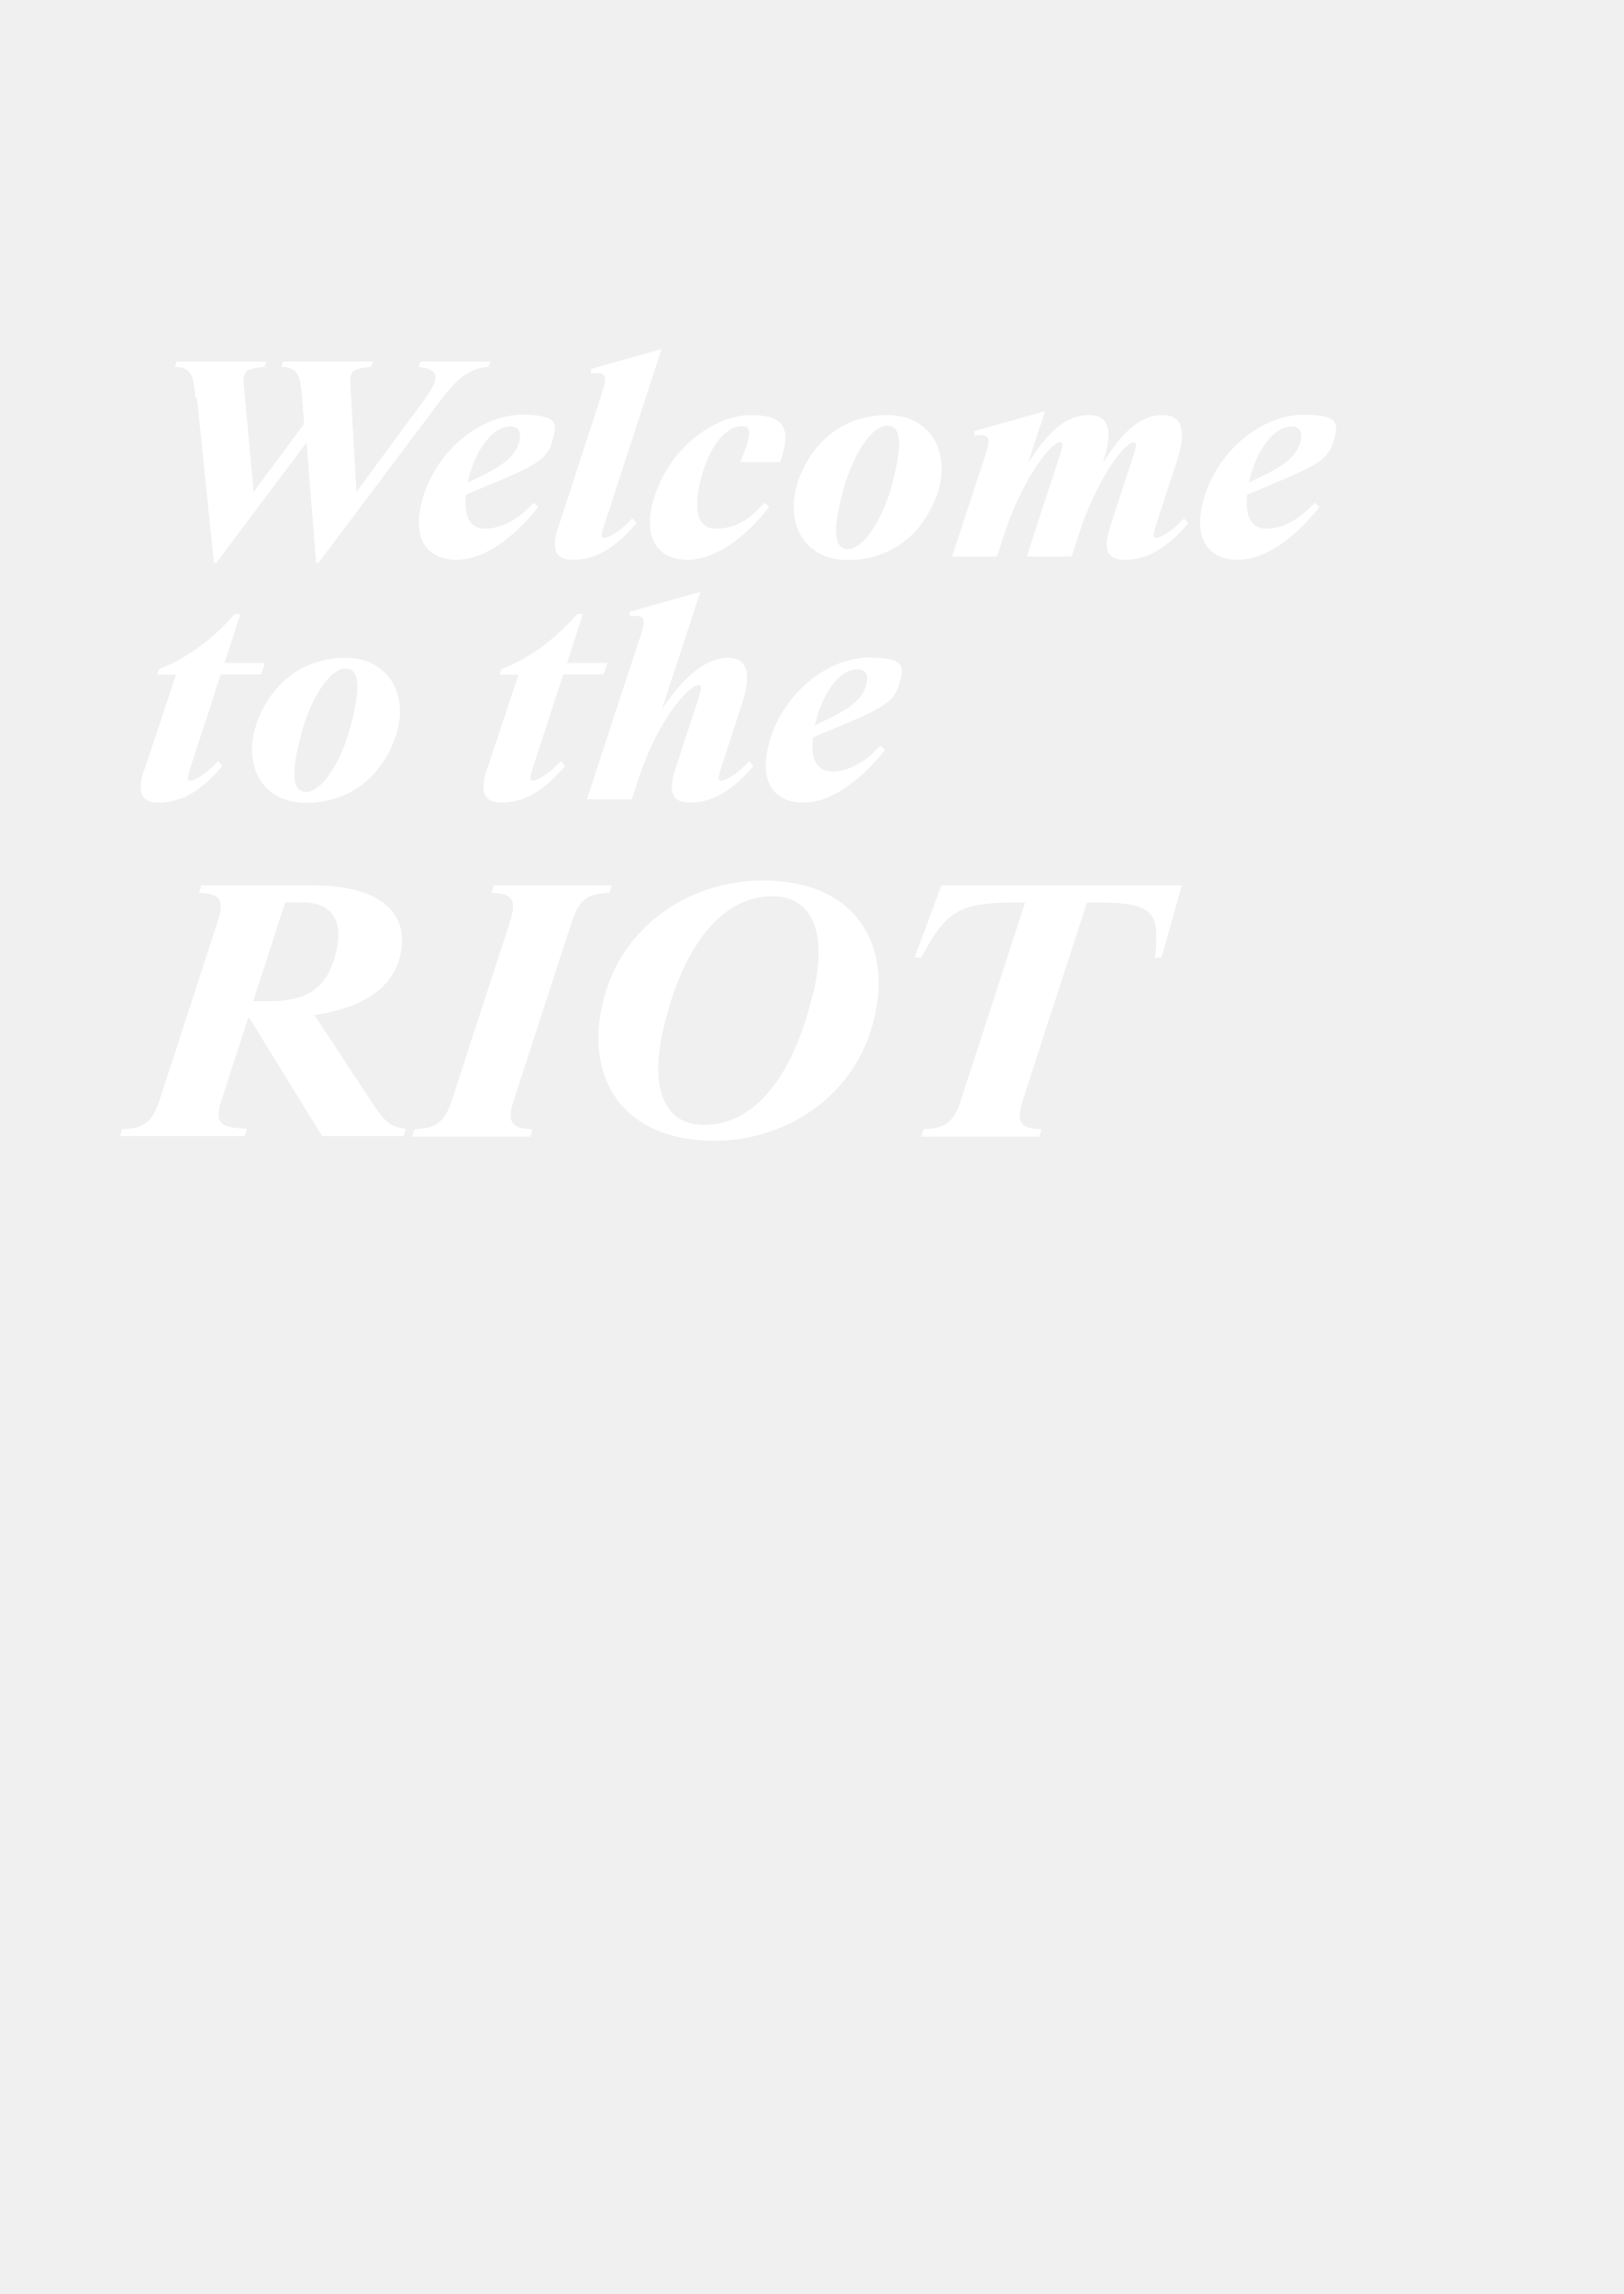
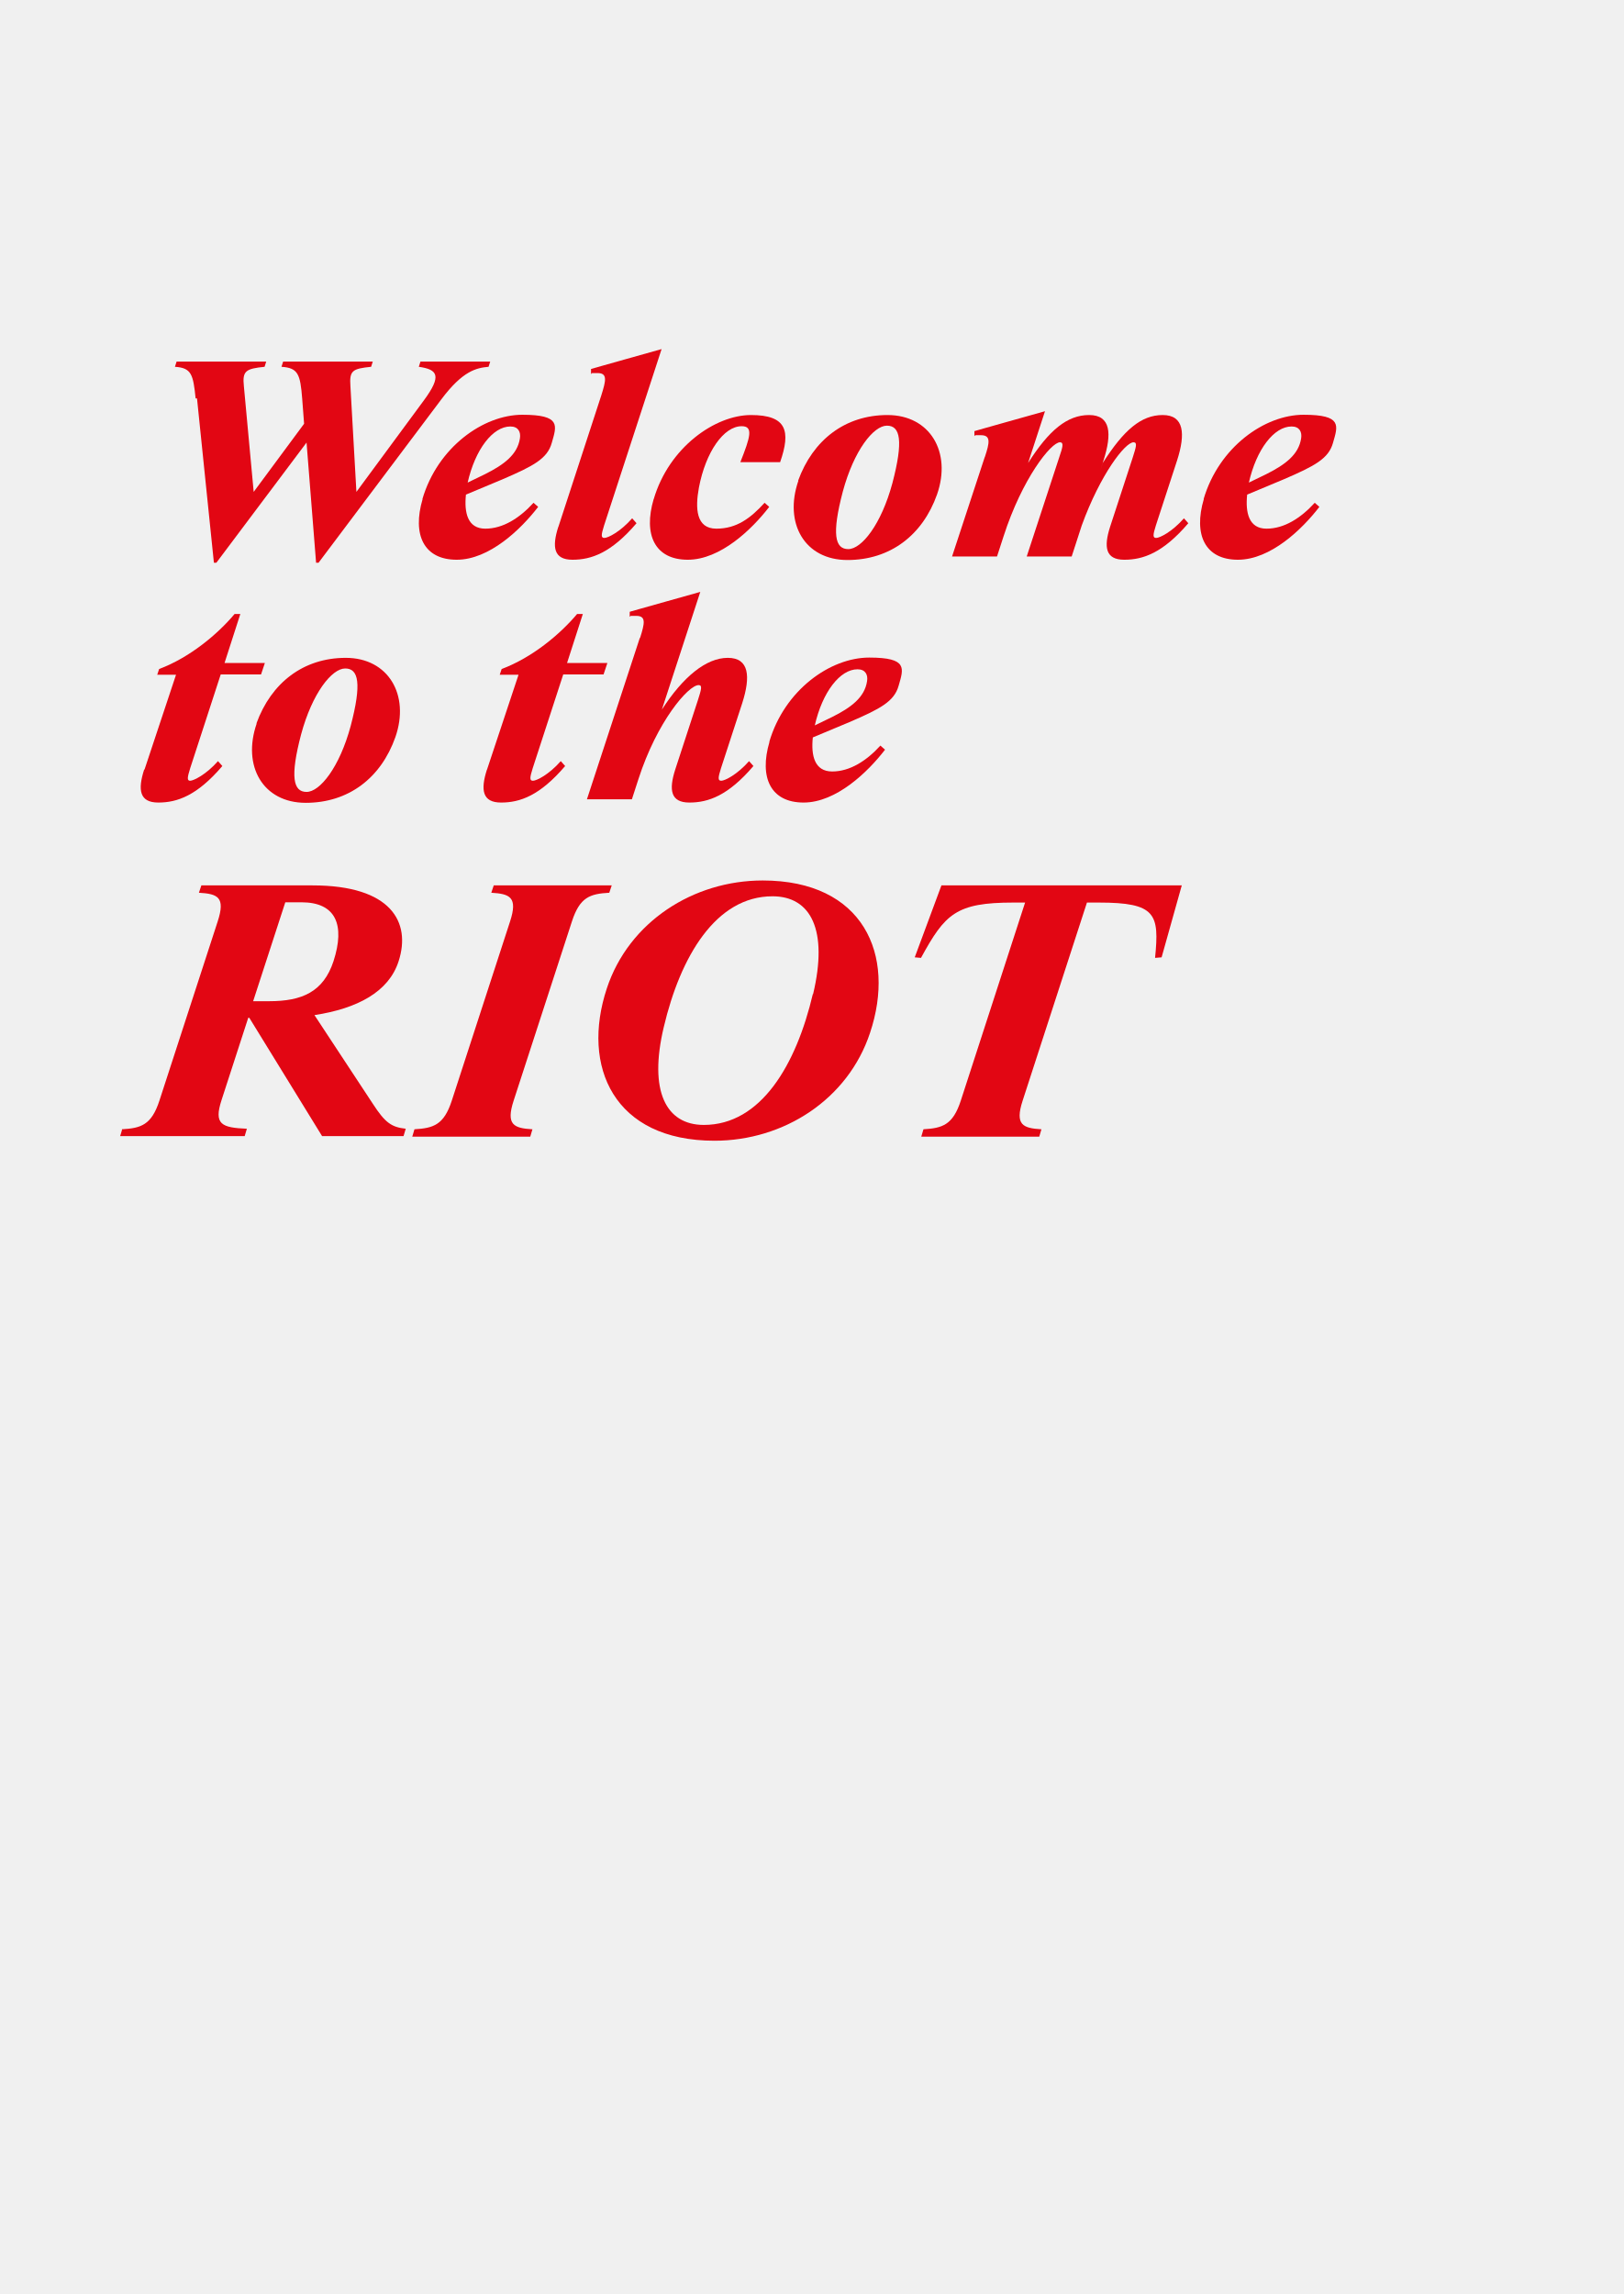
<svg xmlns="http://www.w3.org/2000/svg" viewBox="0 0 595.7 841.8">
  <defs>
    <style>
-       .cls-3 { fill: #ffffff; }
+       .cls-3 { fill: #e20613; }
    </style>
  </defs>
  <g id="welcome">
    <path class="cls-3" d="M71.8,146.3c-.9-8.9-1.5-11.3-7.6-11.7l.6-1.9h32.9l-.6,1.9c-6.9.7-8.2,1.5-7.6,7.1l3.6,38.8,18.5-25-.7-9.2c-.7-9-1.5-11.3-7.6-11.7l.6-1.9h32.9l-.6,1.9c-6.9.7-8,1.4-7.6,7.1l2.2,38.8,24.7-33.5c6.8-9.2,5.1-11.4-1.8-12.4l.6-1.9h25.6l-.6,1.9c-4.5.4-9.5,1.5-17.3,11.9l-45.1,60h-.9l-3.5-44.1-33.1,44.1h-.9l-6.2-60.3h-.5v.1Z" />
    <path class="cls-3" d="M155,183.2c5.6-19.1,22.4-31,36.7-31s12.6,4,10.8,10.3c-1.6,5.8-6.7,8.5-18.1,13.4l-13.4,5.6c-.7,6.6.6,12.5,7.1,12.5s12.6-3.9,17.7-9.5l1.7,1.5c-6.3,8.2-17.9,19.4-29.9,19.4s-16.4-9.1-12.5-22.3h-.1v.1ZM171.6,177.1l6.4-3.1c7-3.5,11.9-7.2,12.8-13.1.4-2.4-.6-4.4-3.5-4.4-6.4,0-12.9,8.3-15.7,20.7h0v-.1Z" />
    <path class="cls-3" d="M204.9,193.4l15.8-48.4c1.7-5.4,2.3-8.1-1.4-8.1s-1.4,0-2.4.3v-1.8c-.1,0,25.9-7.3,25.9-7.3l-21.1,64.7c-1.1,3.5-1.2,4.6.1,4.6s5.8-2.2,10.2-7.2l1.6,1.8c-9.3,10.9-16.6,13.4-23.5,13.4s-7.6-4.6-5.2-12.1h0v.1Z" />
    <path class="cls-3" d="M239.9,183.2c5.6-19.1,22.6-30.9,35.7-30.9s14.7,5.8,10.7,17.3h-14.6c3.6-9.1,4.9-13.2.5-13.2-6.6,0-13.2,9.4-15.7,22.5-1.4,7.6-1.1,15.1,6.4,15.1s12.6-3.9,17.7-9.5l1.7,1.5c-6.3,8.2-17.9,19.4-29.9,19.4s-16.4-9.1-12.5-22.3h0v.1Z" />
    <path class="cls-3" d="M292.9,176.4c5.4-14.9,17.2-24.1,32.8-24.1s23.6,13.6,18.2,29.1c-5.3,15-17.2,24.1-32.9,24.1s-23.4-13.5-18-29.1h-.1ZM327.5,177.3c4.1-15.6,2.9-21.1-2-21.1s-12.1,9-16.2,24.2c-4.1,15.6-2.9,21.1,2,21.1s12.1-9,16.2-24.2Z" />
    <path class="cls-3" d="M361.4,167.8c1.8-5.4,2.3-8.1-1.4-8.1s-1.5,0-2.4.3v-1.8c-.1,0,25.9-7.3,25.9-7.3l-6.2,19c7.7-12.1,14.4-17.6,22.4-17.6s8.4,6.9,5.3,16.6l-1.2,3.8.9-2.8c7.7-12.1,14.1-17.6,22-17.6s8.4,6.9,5.3,16.6l-7.8,23.9c-1.1,3.5-1.2,4.6.1,4.6s5.8-2.2,10.2-7.2l1.6,1.8c-9.3,10.9-16.6,13.4-23.5,13.4s-7.6-4.6-5.2-12.1l8.3-25.4c1.2-3.8,1.8-5.6.3-5.6-3.1,0-12.2,11.8-19,30.5l-3.7,11.4h-16.5l11.9-36.3c1.3-3.8,1.8-5.6.3-5.6-3.3,0-13.9,13.4-20.7,34.5l-2.4,7.4h-16.5l12-36.5h0v.1Z" />
    <path class="cls-3" d="M441.7,183.2c5.6-19.1,22.4-31,36.7-31s12.6,4,10.8,10.3c-1.6,5.8-6.7,8.5-18.1,13.4l-13.4,5.6c-.7,6.6.6,12.5,7.1,12.5s12.6-3.9,17.7-9.5l1.7,1.5c-6.3,8.2-17.9,19.4-29.9,19.4s-16.4-9.1-12.5-22.3h-.1v.1ZM458.3,177.1l6.4-3.1c7-3.5,11.9-7.2,12.8-13.1.4-2.4-.6-4.4-3.5-4.4-6.4,0-12.9,8.3-15.7,20.7h0v-.1Z" />
  </g>
  <g id="to">
    <path class="cls-3" d="M53,282.5l11.6-34.9h-6.9l.7-2.1c11.2-4.2,21.4-12.7,27.7-20.2h2.1l-5.8,18h14.8l-1.4,4.2h-14.8l-11.2,34.4c-1.1,3.5-1.2,4.6,0,4.6s5.8-2.2,10.2-7.2l1.6,1.8c-9.3,10.9-16.6,13.4-23.5,13.4s-7.6-4.6-5.2-12.1h.1v.1Z" />
    <path class="cls-3" d="M94.1,265.5c5.4-14.9,17.2-24.1,32.8-24.1s23.6,13.6,18.2,29.1c-5.3,15-17.2,24.1-32.9,24.1s-23.4-13.5-18-29.1h-.1ZM128.7,266.4c4.1-15.6,2.9-21.1-2-21.1s-12.1,9-16.2,24.2c-4.1,15.6-2.9,21.1,2,21.1s12.1-9,16.2-24.2Z" />
  </g>
  <g id="the">
    <path class="cls-3" d="M178.7,282.5l11.6-34.9h-6.9l.7-2.1c11.2-4.2,21.4-12.7,27.7-20.2h2.1l-5.8,18h14.8l-1.4,4.2h-14.8l-11.2,34.4c-1.1,3.5-1.2,4.6.1,4.6s5.8-2.2,10.2-7.2l1.6,1.8c-9.3,10.9-16.6,13.4-23.5,13.4s-7.6-4.6-5.2-12.1h0v.1Z" />
    <path class="cls-3" d="M234.9,234.1c1.7-5.4,2.3-8.1-1.4-8.1s-1.4,0-2.4.3v-1.8c-.1,0,25.9-7.3,25.9-7.3l-14.1,43.2c7.8-12.1,16.3-19,24.2-19s8.4,6.9,5.3,16.6l-7.8,23.9c-1.1,3.5-1.2,4.6.1,4.6s5.8-2.2,10.2-7.2l1.6,1.8c-9.3,10.9-16.6,13.4-23.5,13.4s-7.6-4.6-5.2-12.1l8.3-25.4c1.2-3.8,1.8-5.6.3-5.6-3.8,0-15.3,13.4-22.1,34.5l-2.4,7.4h-16.5l19.4-59.2h.1Z" />
    <path class="cls-3" d="M282.3,272.3c5.6-19.1,22.4-31,36.7-31s12.6,4,10.8,10.3c-1.6,5.8-6.7,8.5-18.1,13.4l-13.4,5.6c-.7,6.6.6,12.5,7.1,12.5s12.6-3.9,17.7-9.5l1.7,1.5c-6.3,8.2-17.9,19.4-29.9,19.4s-16.4-9.1-12.5-22.3h-.1v.1ZM299,266.2l6.4-3.1c7-3.5,11.9-7.2,12.8-13.1.4-2.4-.6-4.4-3.5-4.4-6.4,0-12.9,8.3-15.7,20.7h0v-.1Z" />
  </g>
  <g id="riot">
    <path class="cls-3" d="M44.7,414.4c7.1-.4,10.9-1.6,13.8-10.5l21.4-65.8c2.9-8.9,0-10.1-6.9-10.5l.9-2.7h40.8c28.9,0,36.2,13.5,31.6,27.8-3.6,11.3-15.2,17.4-30.9,19.8l21.4,32.5c4.6,7.1,6.9,8.6,12.1,9.2l-.8,2.7h-29.9l-26.7-43.4h-.4l-9.8,30.2c-2.9,8.9,0,10.1,9.3,10.5l-.8,2.7h-45.7l.8-2.7h0s-.2.2-.2.2ZM98.8,367.4c12,0,19.9-3.4,23.6-14.7,4.3-13.3.9-21.6-11.8-21.6h-5.9l-11.8,36.3h5.9Z" />
    <path class="cls-3" d="M152,414.4c7.1-.4,10.9-1.6,13.8-10.5l21.4-65.8c2.9-8.9-.1-10.1-6.9-10.5l.9-2.7h43.3l-.9,2.7c-7.1.4-10.8,1.6-13.7,10.5l-21.4,65.8c-2.9,8.9.1,10.1,6.9,10.5l-.8,2.7h-43.3l.8-2.7h-.1Z" />
    <path class="cls-3" d="M222.7,362.7c8.1-24.5,31.8-39.6,57.2-39.6,36.9,0,49,27.2,39.4,55.9-8.1,24.5-31.7,39.6-57.1,39.6-36.9,0-49-27.2-39.5-55.9h0ZM298.4,364.8c5.6-23.5-.8-35.9-14.9-35.9-20.8,0-33.8,22.1-39.9,48-5.6,23.5.8,35.9,14.7,35.9,21,0,33.9-22.1,40-48h.1Z" />
    <path class="cls-3" d="M338.8,414.4c7.1-.4,10.9-1.6,13.8-10.5l23.6-72.7h-4.3c-21.1,0-25.1,4.2-33.9,20.3l-2.3-.2,9.8-26.4h88.2l-7.4,26.4-2.4.2c1.6-16.1.4-20.3-20.7-20.3h-4.3l-23.6,72.7c-2.9,8.9.1,10.1,6.9,10.5l-.8,2.7h-43.3l.8-2.7h-.1Z" />
  </g>
</svg>
